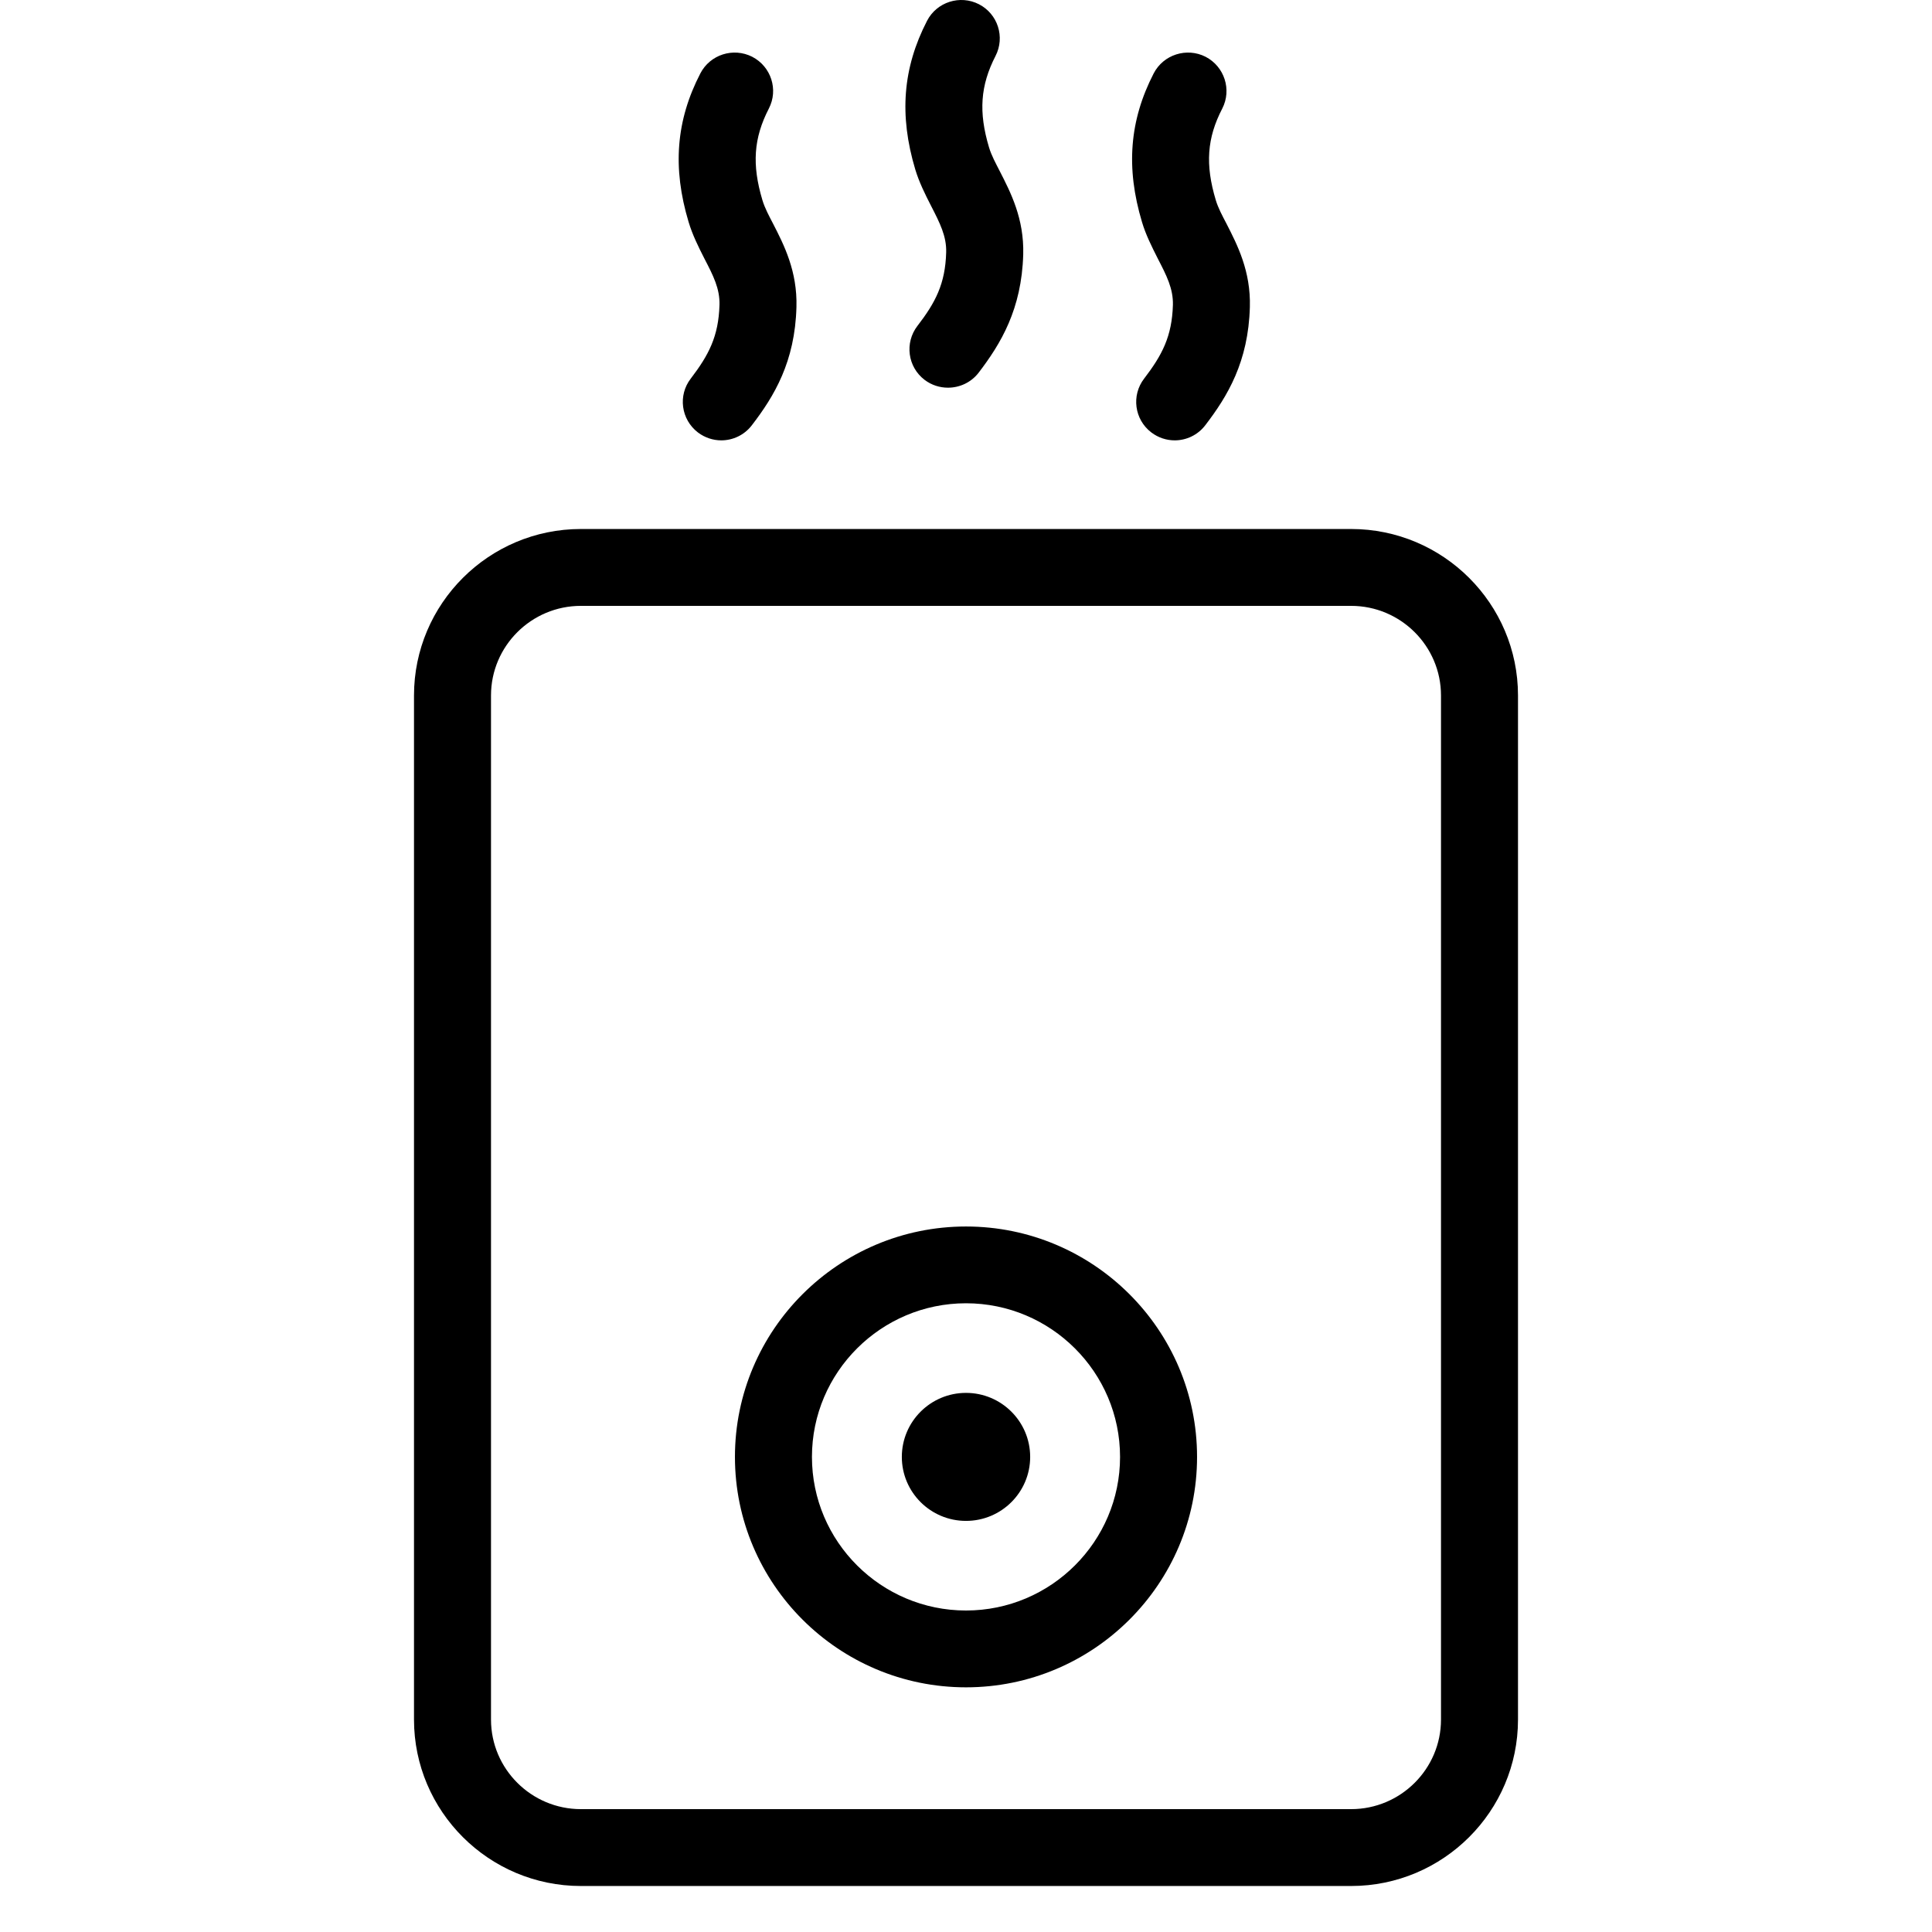
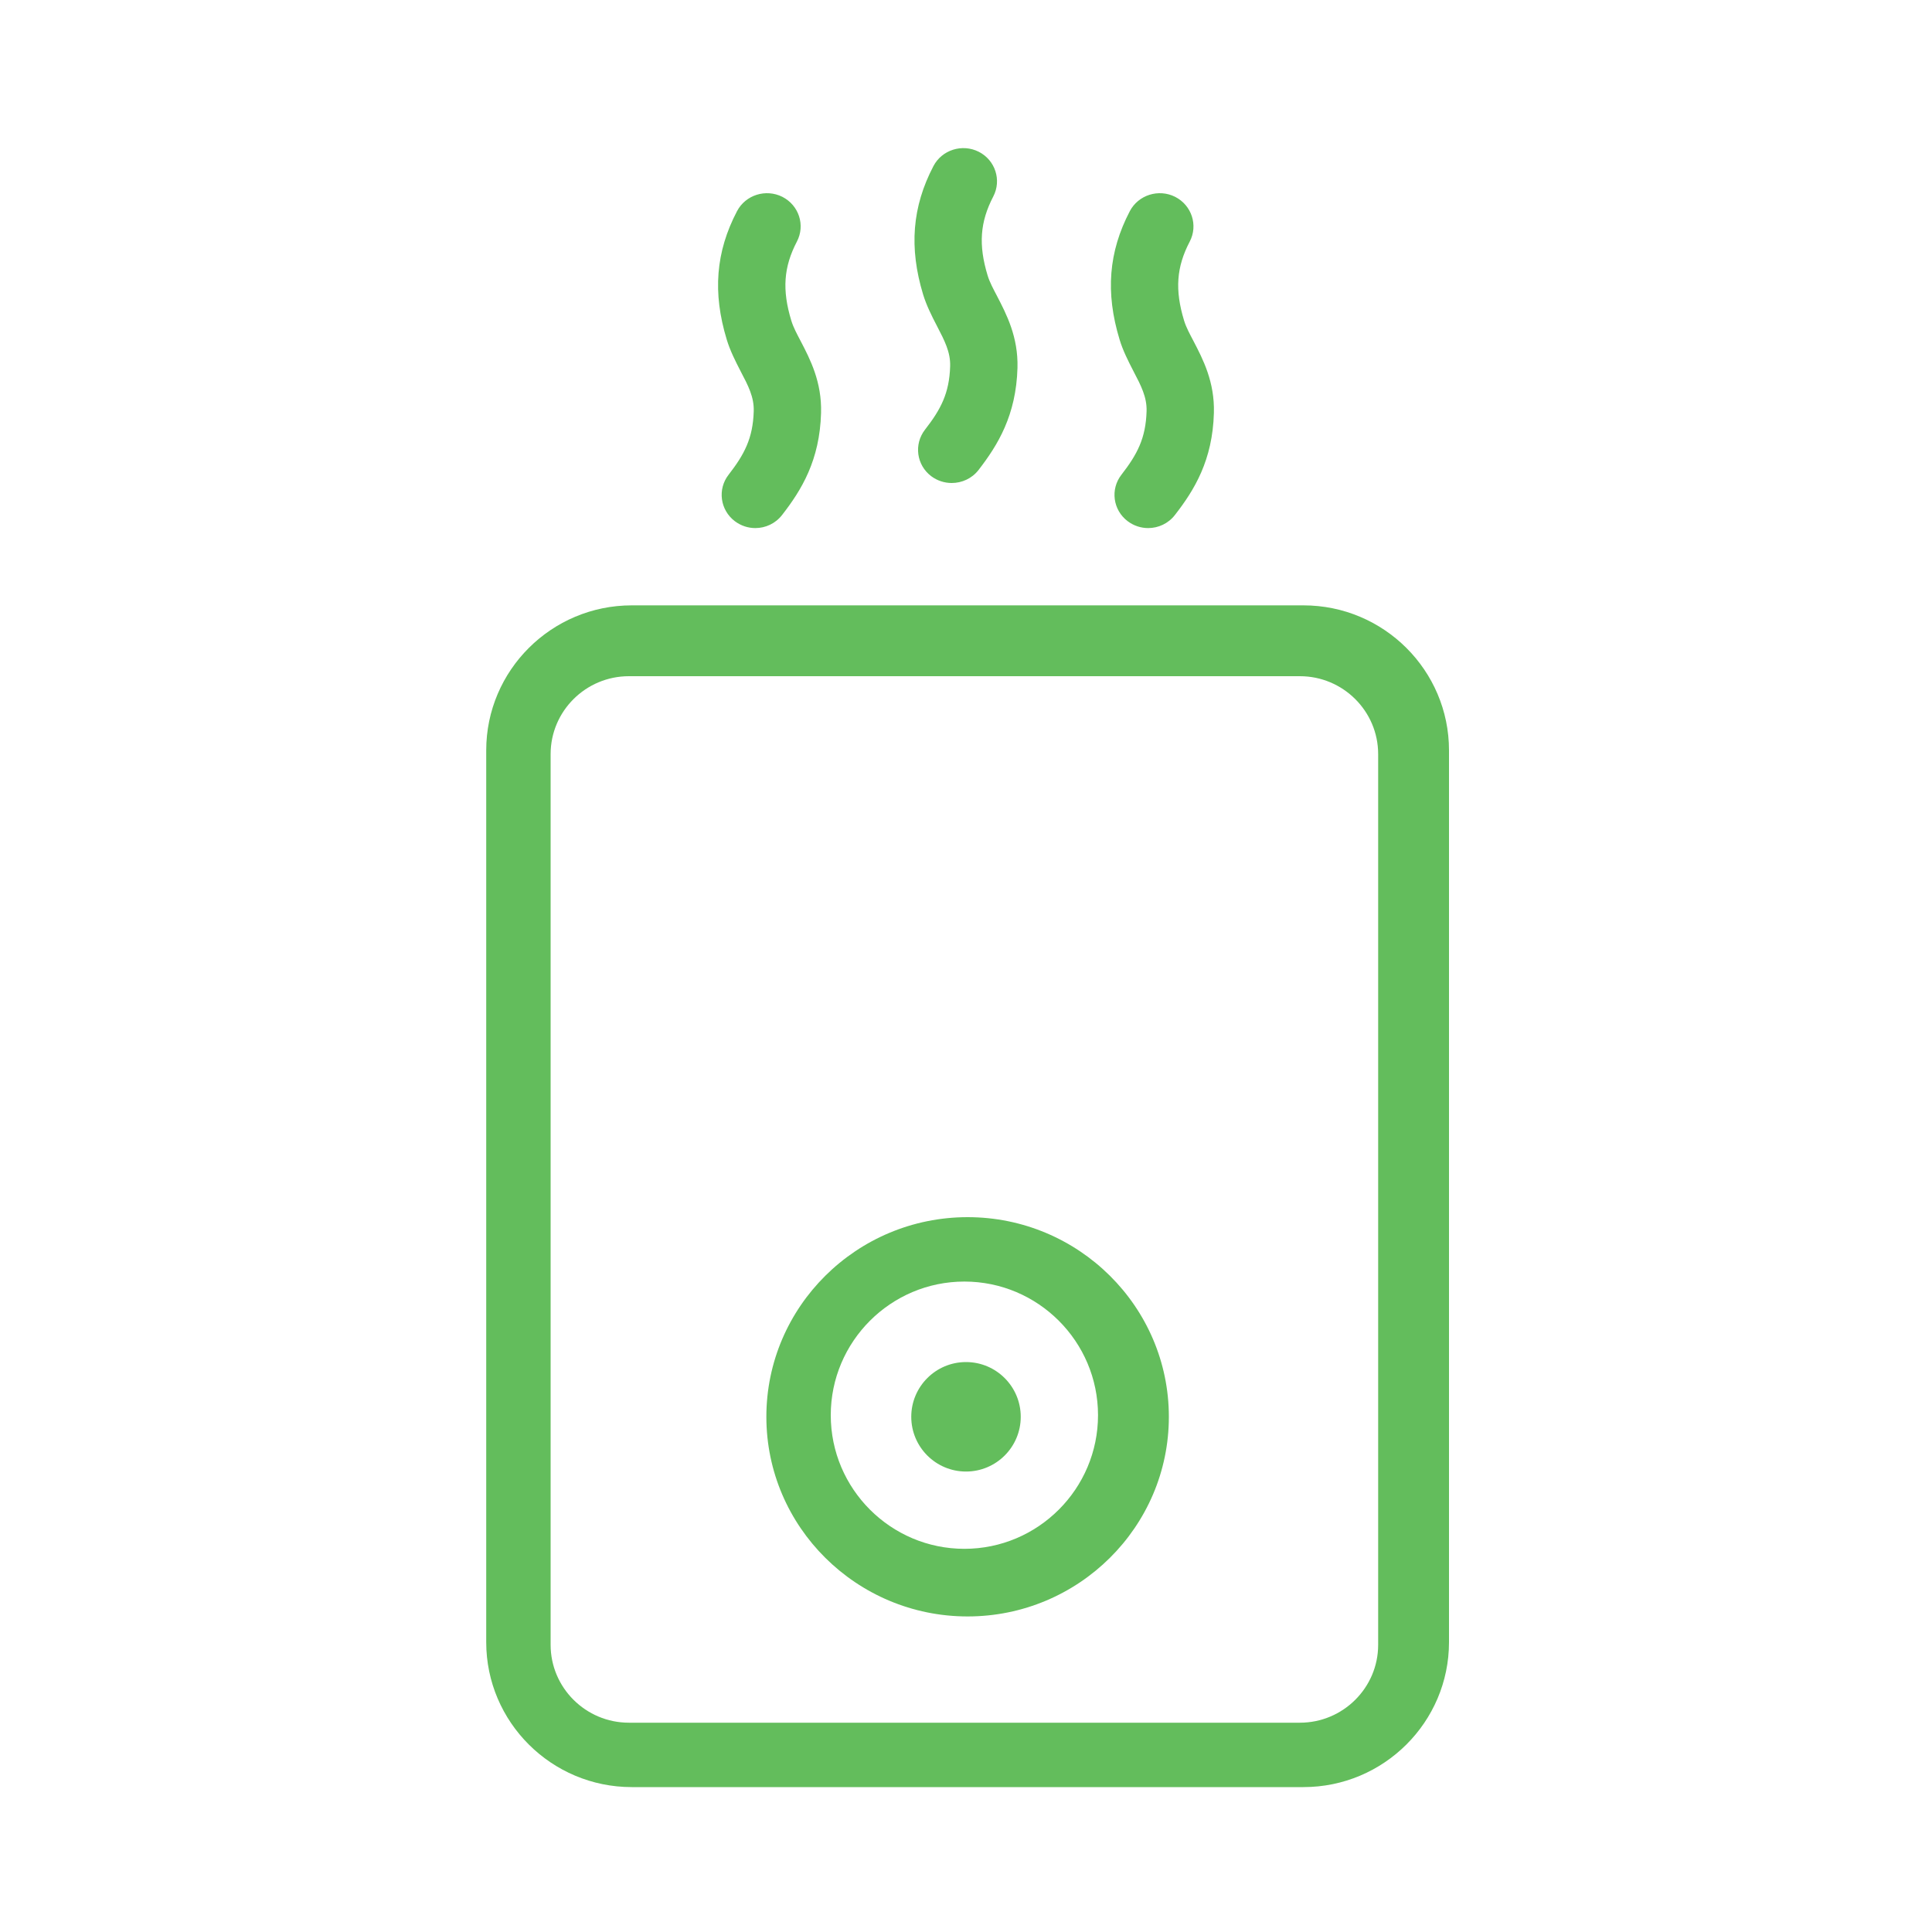
- <svg xmlns="http://www.w3.org/2000/svg" width="42px" height="42px" viewBox="0 0 42 42" version="1.1">
-   <g id="Humidifier" stroke="none" stroke-width="1" fill="none" fill-rule="evenodd">
-     <path d="M22.395,31.672 C22.395,32.44 21.77,33.063 21,33.063 C20.23,33.063 19.605,32.44 19.605,31.672 C19.605,30.904 20.23,30.28 21,30.28 C21.77,30.28 22.395,30.904 22.395,31.672 L22.395,31.672 Z M21,35.011 C19.154,35.011 17.651,33.513 17.651,31.672 C17.651,29.831 19.154,28.332 21,28.332 C22.846,28.332 24.349,29.831 24.349,31.672 C24.349,33.513 22.846,35.011 21,35.011 L21,35.011 Z M21,26.663 C18.23,26.663 15.977,28.91 15.977,31.672 C15.977,34.434 18.23,36.681 21,36.681 C23.77,36.681 26.023,34.434 26.023,31.672 C26.023,28.91 23.77,26.663 21,26.663 L21,26.663 Z M31.326,37.382 C31.326,38.455 30.449,39.329 29.372,39.329 L12.628,39.329 C11.551,39.329 10.674,38.455 10.674,37.382 L10.674,15.119 C10.674,14.045 11.551,13.171 12.628,13.171 L29.372,13.171 C30.449,13.171 31.326,14.045 31.326,15.119 L31.326,37.382 Z M29.372,11.5 C31.373,11.5 33,13.124 33,15.119 L33,15.119 L33,37.382 C33,39.376 31.373,41 29.372,41 L29.372,41 L12.628,41 C10.627,41 9,39.376 9,37.382 L9,37.382 L9,15.119 C9,13.124 10.627,11.5 12.628,11.5 L12.628,11.5 Z M15.225,1.596 C15.437,1.186 15.941,1.026 16.352,1.234 C16.764,1.447 16.926,1.95 16.714,2.36 C16.383,3.002 16.343,3.578 16.574,4.35 C16.627,4.527 16.718,4.692 16.806,4.863 C17.043,5.324 17.336,5.896 17.314,6.676 C17.282,7.866 16.83,8.613 16.345,9.244 C16.181,9.459 15.932,9.573 15.68,9.573 C15.503,9.573 15.324,9.516 15.172,9.401 C14.805,9.12 14.735,8.595 15.016,8.231 C15.406,7.72 15.621,7.315 15.641,6.629 C15.651,6.276 15.504,5.989 15.316,5.627 C15.179,5.359 15.051,5.098 14.97,4.827 C14.615,3.647 14.696,2.619 15.225,1.596 Z M25.08,1.596 C25.292,1.186 25.798,1.026 26.208,1.234 C26.619,1.447 26.781,1.95 26.571,2.36 C26.238,3.002 26.198,3.578 26.43,4.35 C26.483,4.525 26.573,4.691 26.663,4.863 C26.898,5.323 27.193,5.894 27.171,6.676 C27.138,7.866 26.686,8.613 26.202,9.244 C26.038,9.459 25.789,9.573 25.537,9.573 C25.359,9.573 25.181,9.516 25.029,9.401 C24.66,9.12 24.592,8.595 24.872,8.231 C25.263,7.72 25.478,7.315 25.498,6.629 C25.507,6.276 25.359,5.988 25.172,5.626 C25.036,5.357 24.907,5.1 24.826,4.827 C24.472,3.647 24.553,2.619 25.08,1.596 Z M20.153,0.453 C20.364,0.043 20.871,-0.118 21.281,0.092 C21.691,0.302 21.853,0.806 21.642,1.216 C21.312,1.859 21.27,2.435 21.501,3.206 C21.554,3.381 21.645,3.547 21.734,3.721 C21.97,4.182 22.265,4.752 22.244,5.531 C22.21,6.724 21.757,7.471 21.274,8.103 C21.109,8.317 20.859,8.428 20.608,8.428 C20.431,8.428 20.251,8.373 20.099,8.257 C19.732,7.977 19.662,7.453 19.944,7.085 C20.335,6.578 20.55,6.171 20.569,5.487 C20.579,5.135 20.431,4.847 20.244,4.482 C20.107,4.216 19.979,3.955 19.897,3.683 C19.544,2.503 19.625,1.477 20.153,0.453 Z" id="Speaker" fill="#000000" />
+ <svg xmlns="http://www.w3.org/2000/svg" width="600px" height="600px" viewBox="0 0 600 600" version="1.1">
+   <g id="/drivers/air-humidifier/assets/icon" stroke="none" stroke-width="1" fill="none" fill-rule="evenodd">
+     <path d="M317,440 C317,449.384 309.384,457 300,457 C290.616,457 283,449.384 283,440 C283,430.616 290.616,423 300,423 C309.384,423 317,430.616 317,440 L317,440 Z M299.5,481 C276.623,481 258,462.377 258,439.5 C258,416.623 276.623,398 299.5,398 C322.377,398 341,416.623 341,439.5 C341,462.377 322.377,481 299.5,481 L299.5,481 Z M300.5,378 C266.038,378 238,405.814 238,440 C238,474.186 266.038,502 300.5,502 C334.962,502 363,474.186 363,440 C363,405.814 334.962,378 300.5,378 L300.5,378 Z M428,510.814 C428,524.143 417.095,535 403.689,535 L195.311,535 C181.905,535 171,524.143 171,510.814 L171,234.203 C171,220.857 181.905,210 195.311,210 L403.689,210 C417.095,210 428,220.857 428,234.203 L428,510.814 Z M404.802,188 C429.731,188 450,208.201 450,233.025 L450,233.025 L450,509.993 C450,534.799 429.731,555 404.802,555 L404.802,555 L196.198,555 C171.269,555 151,534.799 151,509.993 L151,509.993 L151,233.025 C151,208.201 171.269,188 196.198,188 L196.198,188 Z M228.884,65.592 C231.534,60.528 237.829,58.554 242.972,61.129 C248.115,63.755 250.138,69.952 247.488,75.015 C243.356,82.929 242.85,90.035 245.744,99.562 C246.407,101.742 247.54,103.784 248.638,105.896 C251.603,111.577 255.264,118.632 254.985,128.262 C254.584,142.938 248.935,152.156 242.885,159.932 C240.827,162.592 237.724,164 234.568,164 C232.354,164 230.122,163.296 228.222,161.872 C223.636,158.404 222.764,151.933 226.269,147.436 C231.151,141.136 233.836,136.141 234.08,127.678 C234.202,123.318 232.371,119.782 230.017,115.319 C228.309,112.006 226.705,108.797 225.694,105.449 C221.265,90.893 222.276,78.208 228.884,65.592 Z M350.868,65.592 C353.518,60.528 359.829,58.554 364.955,61.129 C370.098,63.755 372.121,69.952 369.488,75.015 C365.339,82.929 364.833,90.035 367.727,99.562 C368.39,101.724 369.523,103.767 370.639,105.896 C373.585,111.56 377.264,118.615 376.985,128.262 C376.584,142.938 370.935,152.156 364.885,159.932 C362.828,162.592 359.725,164 356.569,164 C354.355,164 352.123,163.296 350.223,161.872 C345.62,158.404 344.766,151.933 348.27,147.436 C353.152,141.136 355.837,136.141 356.081,127.678 C356.203,123.318 354.355,119.765 352.018,115.302 C350.31,111.989 348.706,108.814 347.695,105.449 C343.266,90.893 344.277,78.208 350.868,65.592 Z M289.884,51.584 C292.515,46.536 298.841,44.544 303.964,47.137 C309.087,49.73 311.108,55.945 308.477,61.01 C304.347,68.942 303.824,76.051 306.717,85.562 C307.379,87.726 308.512,89.769 309.627,91.915 C312.572,97.598 316.248,104.638 315.987,114.253 C315.569,128.967 309.906,138.187 303.877,145.982 C301.82,148.626 298.701,150 295.565,150 C293.352,150 291.104,149.313 289.205,147.888 C284.622,144.437 283.751,137.964 287.271,133.431 C292.15,127.164 294.833,122.151 295.077,113.703 C295.199,109.36 293.352,105.805 291.017,101.307 C289.309,98.028 287.706,94.8 286.678,91.452 C282.27,76.892 283.28,64.221 289.884,51.584 Z" id="Speaker" fill="#63BD5C" />
  </g>
</svg>
